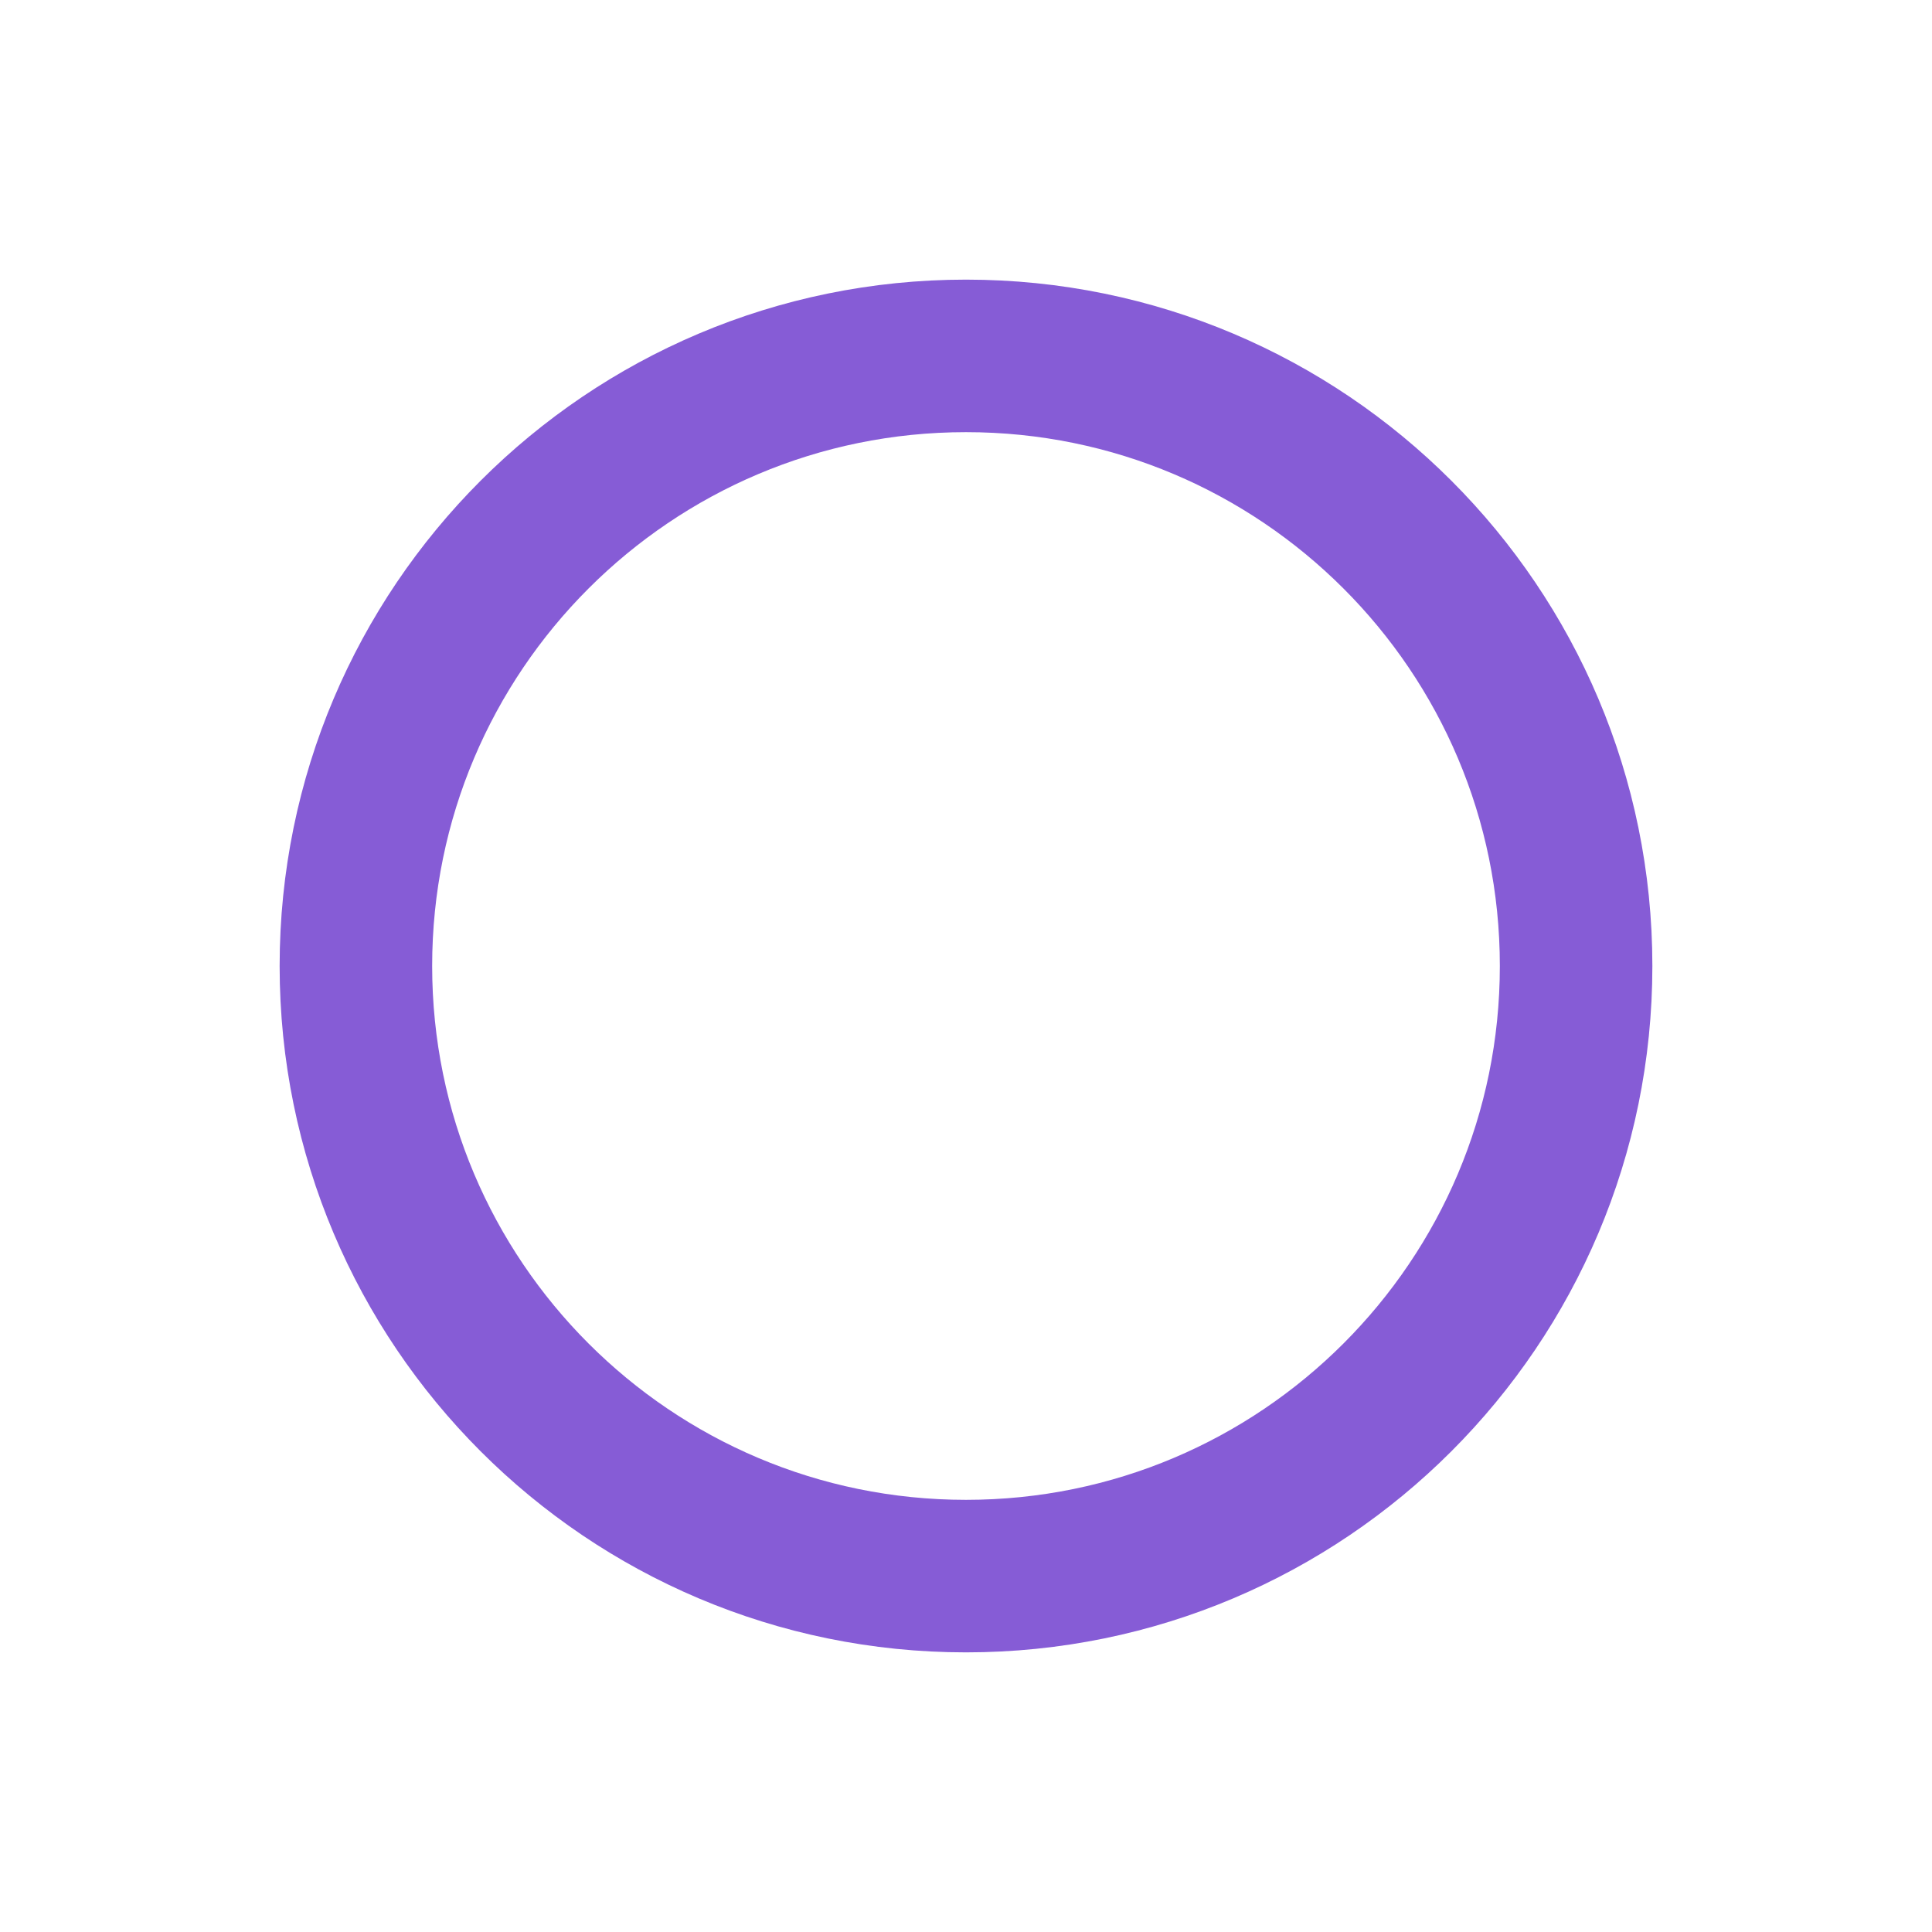
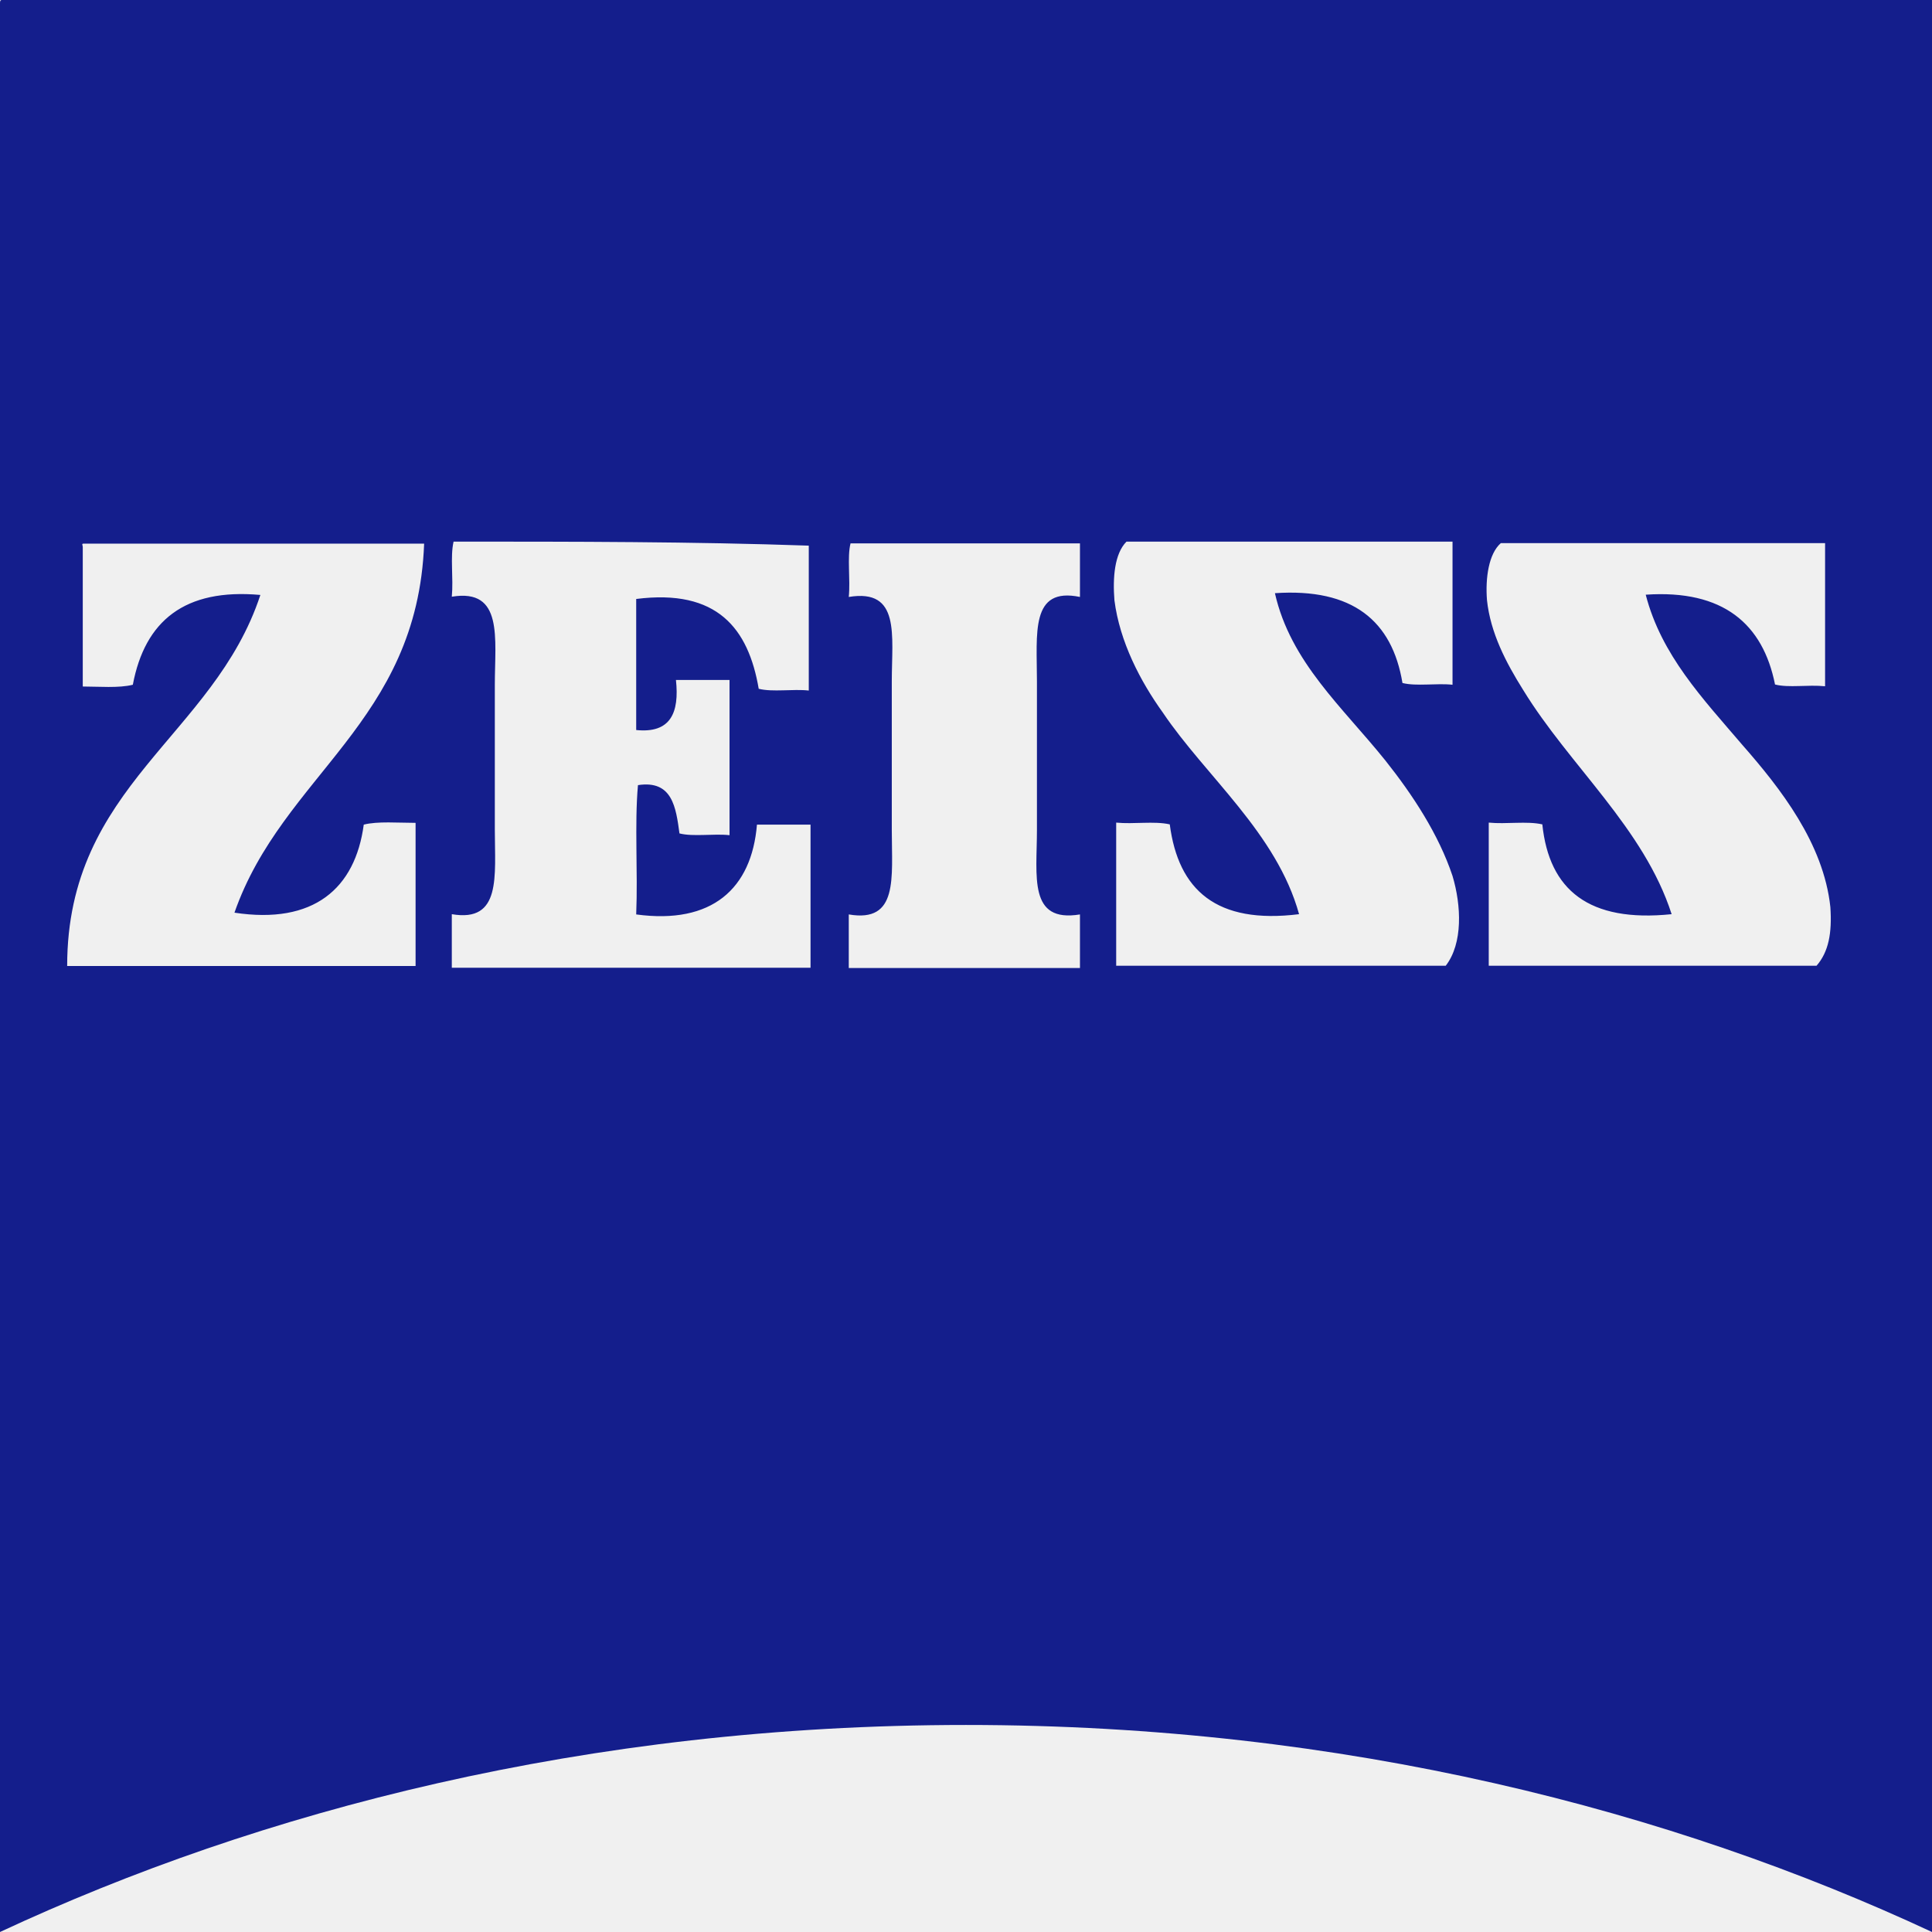
- <svg xmlns="http://www.w3.org/2000/svg" width="152px" height="152px" viewBox="0 0 152 152" version="1.1">
-   <defs />
-   <g id="Page-1" stroke="none" stroke-width="1" fill="none" fill-rule="evenodd">
-     <g id="152---iPad">
-       <rect id="Rectangle" fill="#FFFFFF" x="0" y="0" width="152" height="152" />
-       <path d="M76,124 C102.51,124 124,102.51 124,76 C124,49.49 102.51,28 76,28 C49.49,28 28,49.49 28,76 C28,102.51 49.49,124 76,124 Z" id="element" stroke="#865CD6" stroke-width="12" />
-     </g>
-   </g>
+ <svg xmlns="http://www.w3.org/2000/svg" version="1.1" id="Ebene_1" x="0px" y="0px" viewBox="128 0 768 768" enable-background="new 128 0 768 768" xml:space="preserve">
+   <path fill="#141E8C" d="M128.7,0C384.5,0,640.2,0,896,0c0,256.5,0,511.5,0,768c-102.9-48-233.1-82.3-384-82.3S230.9,720,128,768  c0-256.5,0-510.2,0-766.6C128,0.7,128,0,128.7,0z M308.3,215.3c-1.4,6.2,0,14.4-0.7,21.9c20.6-3.4,17.1,16.5,17.1,35  c0,19.2,0,39.1,0,57.6c0,18.5,2.7,37-17.1,33.6c0,6.9,0,14.4,0,21.3c47.3,0,95.3,0,142.6,0c0-19.2,0-37.7,0-56.9  c-6.9,0-14.4,0-21.3,0c-2.1,25.4-17.8,39.8-48,35.7c0.7-17.1-0.7-35.7,0.7-51.4c13.7-2.1,15.1,8.9,16.5,19.2  c5.5,1.4,13.7,0,19.9,0.7c0-20.6,0-41.1,0-61.7c-6.9,0-14.4,0-21.3,0c1.4,13-2.1,21.3-15.8,19.9c0-17.1,0-35,0-52.1  c32.2-4.1,44.6,11.7,48.7,35.7c5.5,1.4,13.7,0,19.9,0.7c0-19.2,0-38.4,0-57.6C403.7,215.3,355.7,215.3,308.3,215.3z M160.9,217.4  c0,18.5,0,37,0,55.5c6.2,0,14.4,0.7,19.9-0.7c4.8-25.4,20.6-38.4,50.7-35.7C213,292.8,154.7,312,154.7,384c45.9,0,92.6,0,138.5,0  c0-19.2,0-37.7,0-56.9c-6.9,0-15.1-0.7-20.6,0.7c-3.4,25.4-19.9,39.8-51.4,35c19.2-54.9,72.7-75.4,75.4-146.7  c-45.3,0-90.5,0-135.1,0C160.2,216,160.9,216.7,160.9,217.4z M465.4,237.3c20.6-3.4,17.1,15.1,17.1,33.6c0,19.9,0,39.8,0,59  c0,19.2,2.7,37-17.1,33.6c0,6.9,0,14.4,0,21.3c30.9,0,61,0,91.9,0c0-6.9,0-14.4,0-21.3c-20.6,3.4-17.1-15.1-17.1-33.6  c0-19.2,0-39.8,0-59s-2.7-37.7,17.1-33.6c0-6.9,0-14.4,0-21.3c-30.2,0-61,0-91.2,0C464.7,221.5,466.1,230.4,465.4,237.3z M571,238.6  c2.1,16.5,10.3,32.2,19.2,44.6c17.1,25.4,45.3,48,54.2,80.2c-32.9,4.1-48-9.6-51.4-35.7c-6.2-1.4-14.4,0-21.3-0.7  c0,19.2,0,37.7,0,56.9c43.9,0,87.1,0,131,0c6.9-8.9,6.2-24,2.7-35.7c-5.5-16.5-15.8-32.2-26.7-45.9c-17.1-21.3-37.7-39.1-43.9-66.5  c30.9-2.1,46.6,11,50.7,35.7c5.5,1.4,13.7,0,19.9,0.7c0-19.2,0-37.7,0-56.9c-43.2,0-86.4,0-129.6,0C571,220.1,570.3,229.7,571,238.6  z M719.1,238.6c1.4,13,7.5,24.7,14.4,35.7c18.5,30.2,48,54.9,59,89.1c-32.9,3.4-48.7-9.6-51.4-35.7c-6.2-1.4-14.4,0-21.3-0.7  c0,19.2,0,37.7,0,56.9c43.2,0,87.1,0,130.3,0c4.8-5.5,6.2-13,5.5-23.3c-2.7-25.4-19.9-47.3-35-64.5c-15.8-18.5-32.2-35.7-38.4-59.7  c30.9-2.1,46.6,11.7,51.4,35.7c5.5,1.4,13,0,19.9,0.7c0-19.2,0-37.7,0-56.9c-43.2,0-85.7,0-128.9,0  C719.8,220.1,718.4,229.7,719.1,238.6z" />
</svg>
